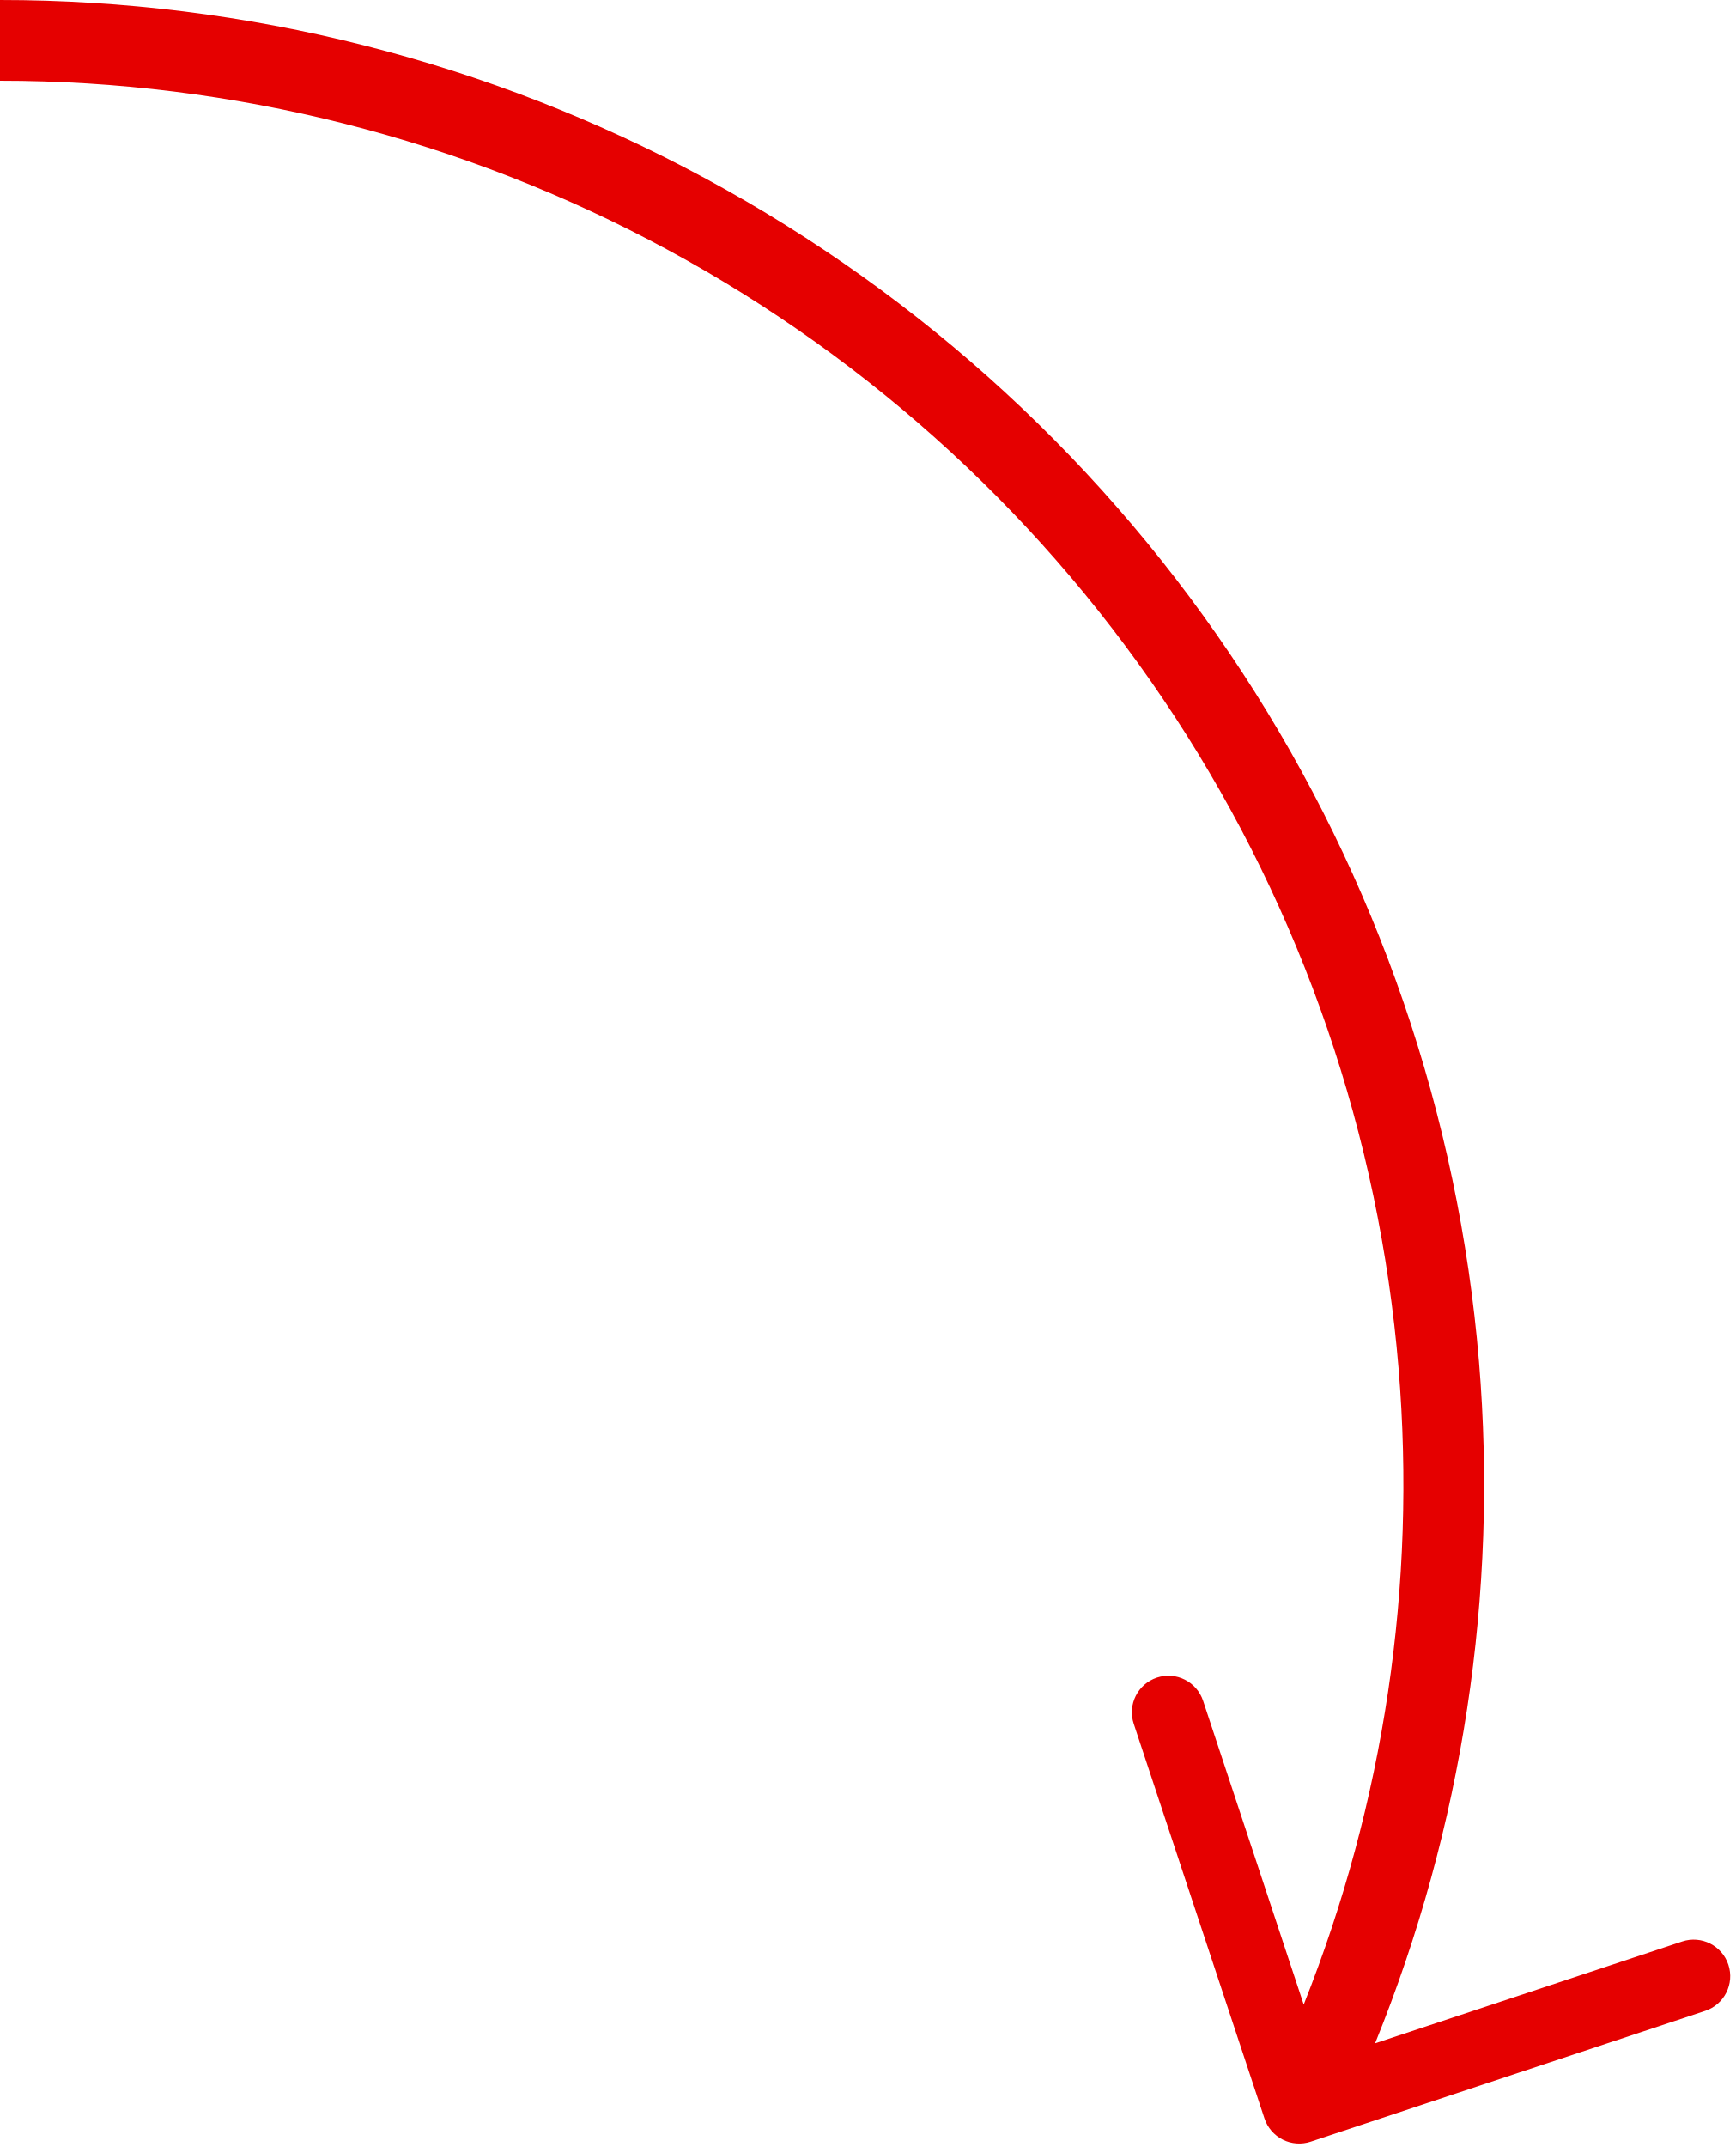
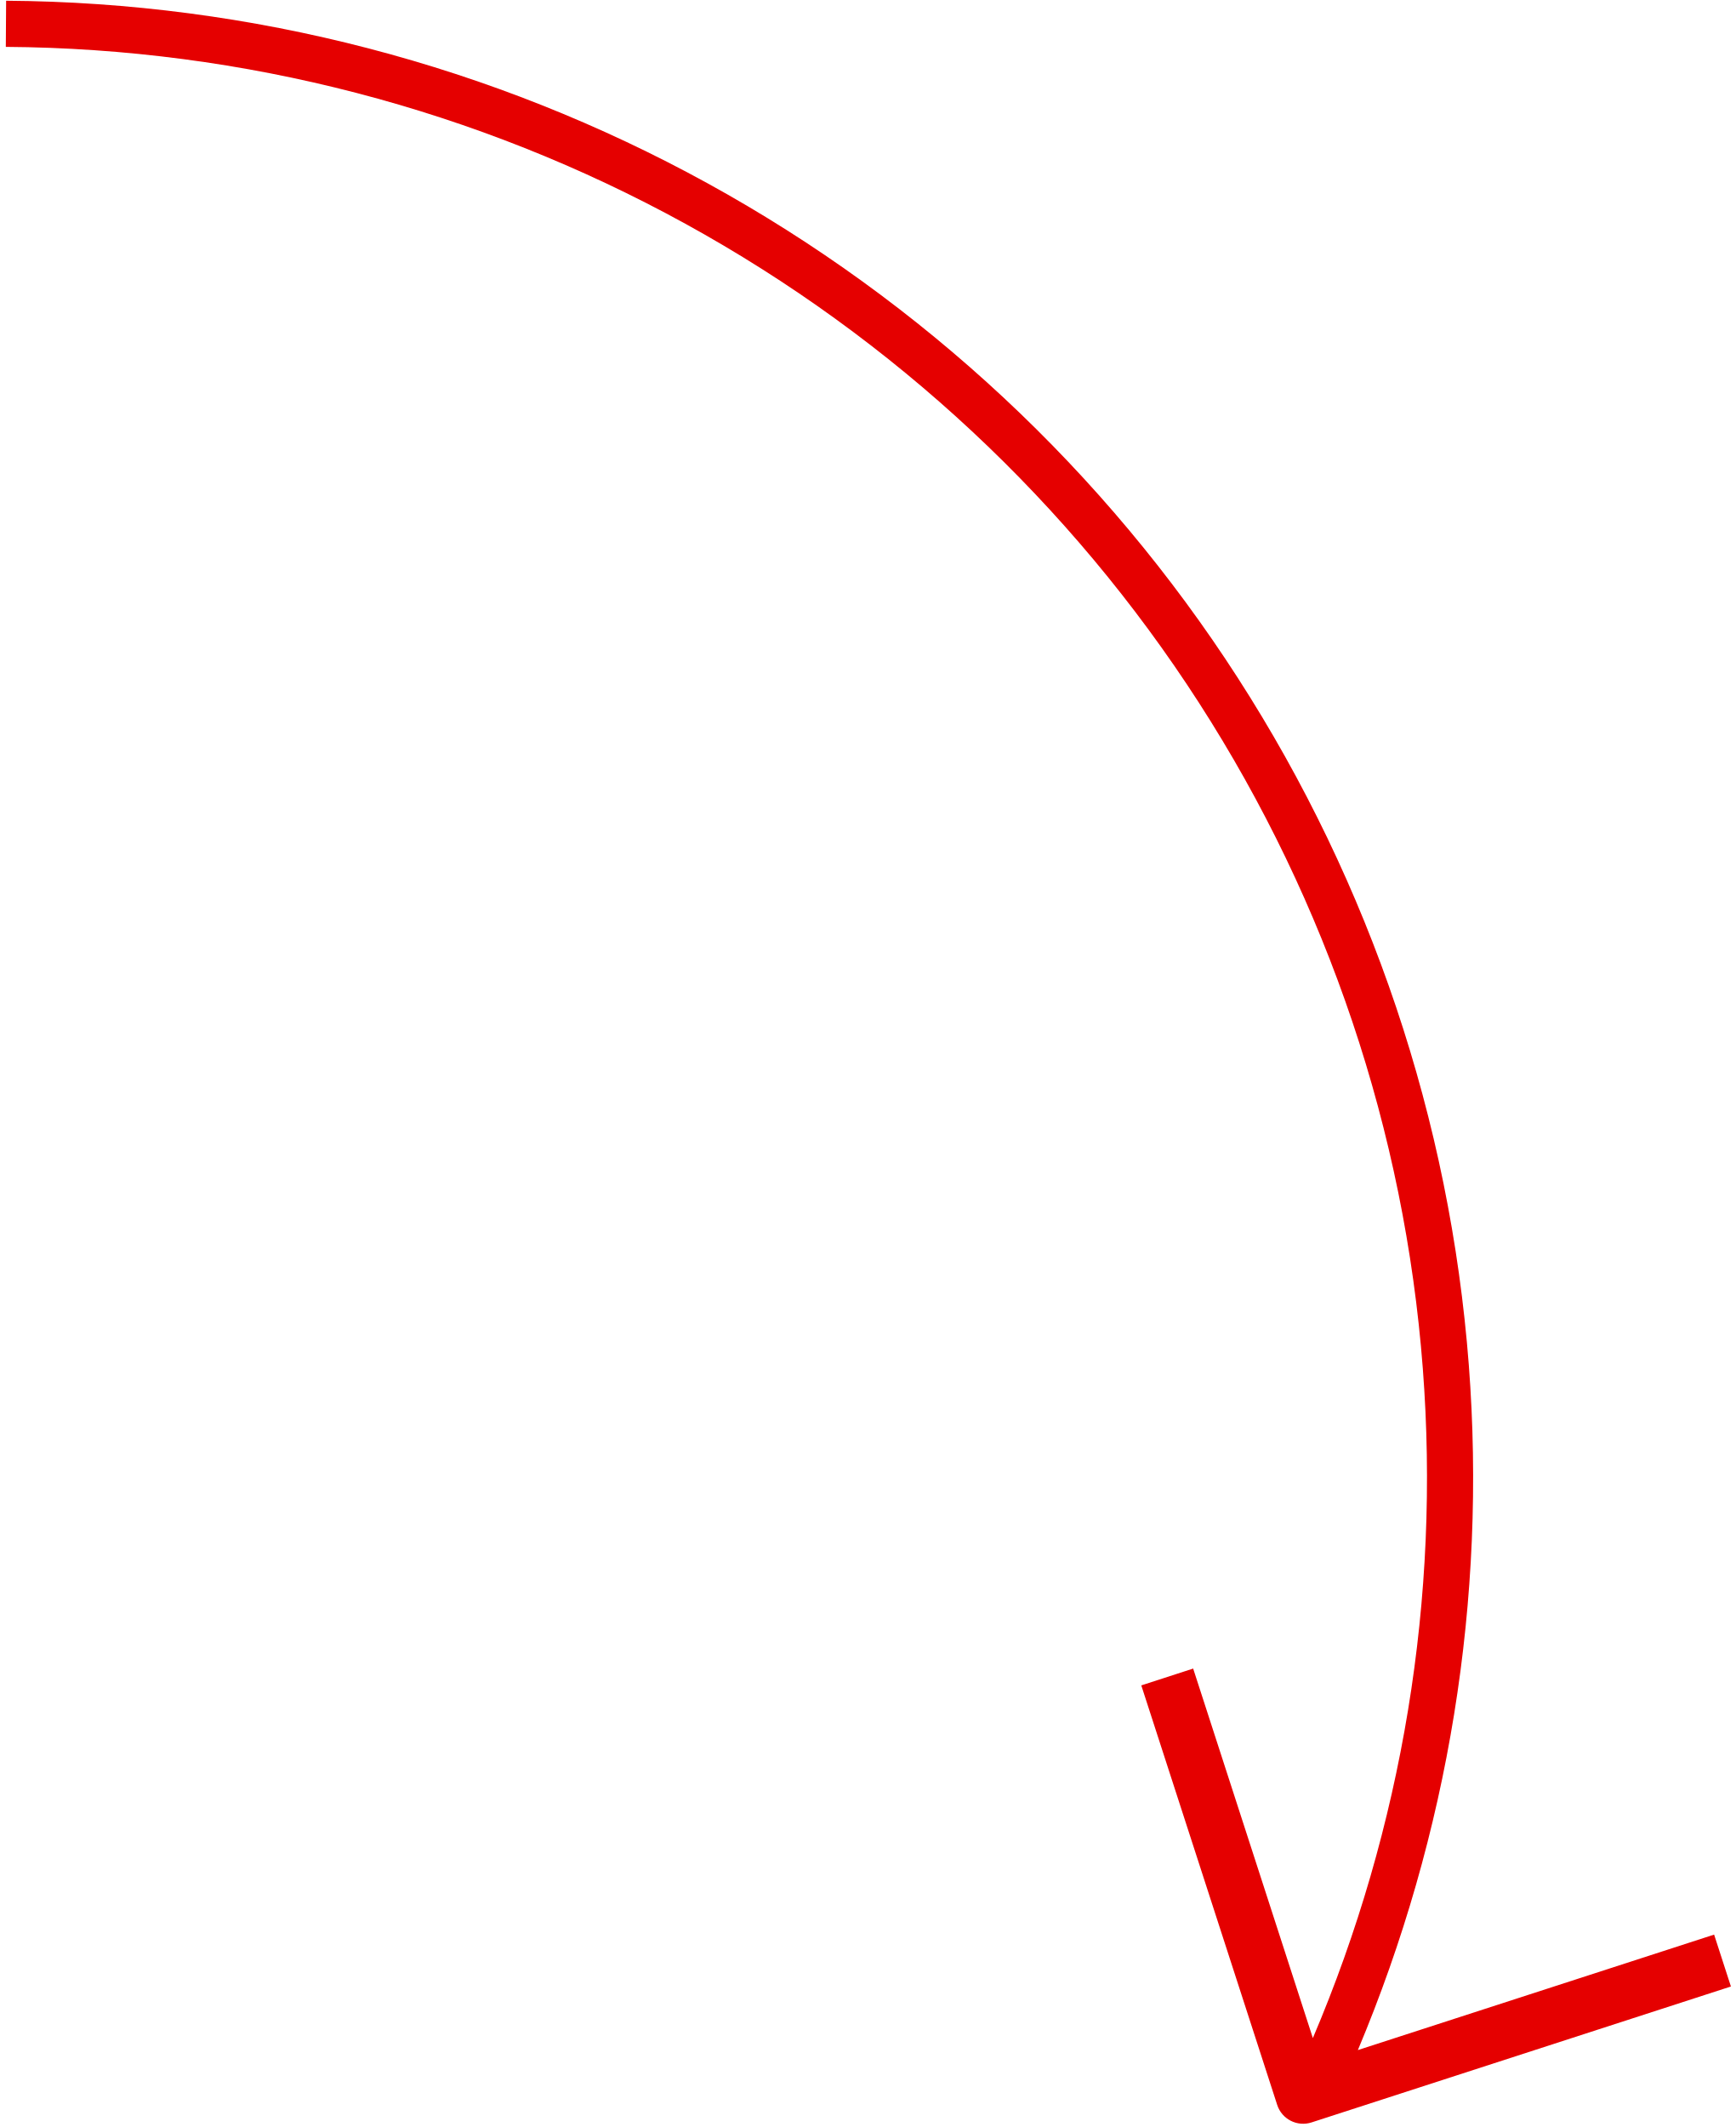
- <svg xmlns="http://www.w3.org/2000/svg" width="190" height="235" viewBox="0 0 190 235" fill="none">
-   <path fill-rule="evenodd" clip-rule="evenodd" d="M77.315 19.576C53.569 6.728 26.997 0 0 0V8.836C25.529 8.836 50.657 15.198 73.111 27.348C95.565 39.497 114.639 57.051 128.609 78.423C142.578 99.795 151.004 124.312 153.123 149.757C155.1 173.489 151.534 197.331 142.737 219.409L131.721 186.16C131.026 184.063 128.763 182.926 126.666 183.621C124.569 184.316 123.432 186.579 124.127 188.676L138.442 231.88C138.776 232.887 139.496 233.72 140.444 234.196C141.392 234.673 142.491 234.753 143.498 234.419L186.693 220.101C188.79 219.406 189.927 217.143 189.232 215.046C188.536 212.949 186.273 211.812 184.176 212.507L150.554 223.651C160.141 200.033 164.047 174.468 161.928 149.024C159.686 122.115 150.776 96.189 136.003 73.588C121.23 50.987 101.06 32.424 77.315 19.576Z" fill="#E50000" />
+ <svg xmlns="http://www.w3.org/2000/svg" width="191" height="234" viewBox="0 0 191 234" fill="none">
+   <path fill-rule="evenodd" clip-rule="evenodd" d="M77.87 20.169C54.207 7.164 27.675 0.26 0.674 0.08L0.64 5.157C26.798 5.331 52.501 12.02 75.425 24.619C98.349 37.218 117.773 55.331 131.941 77.32C146.109 99.31 154.575 124.483 156.574 150.565C158.503 175.744 154.347 201.003 144.473 224.216L132.226 186.42L131.301 183.566L125.593 185.416L126.518 188.27L140.548 231.567C141.059 233.144 142.751 234.007 144.327 233.497L187.625 219.466L190.478 218.542L188.629 212.834L185.775 213.759L149.427 225.537C159.416 201.758 163.609 175.926 161.636 150.177C159.573 123.254 150.834 97.269 136.209 74.57C121.584 51.872 101.534 33.175 77.87 20.169Z" fill="#E50000" />
</svg>
